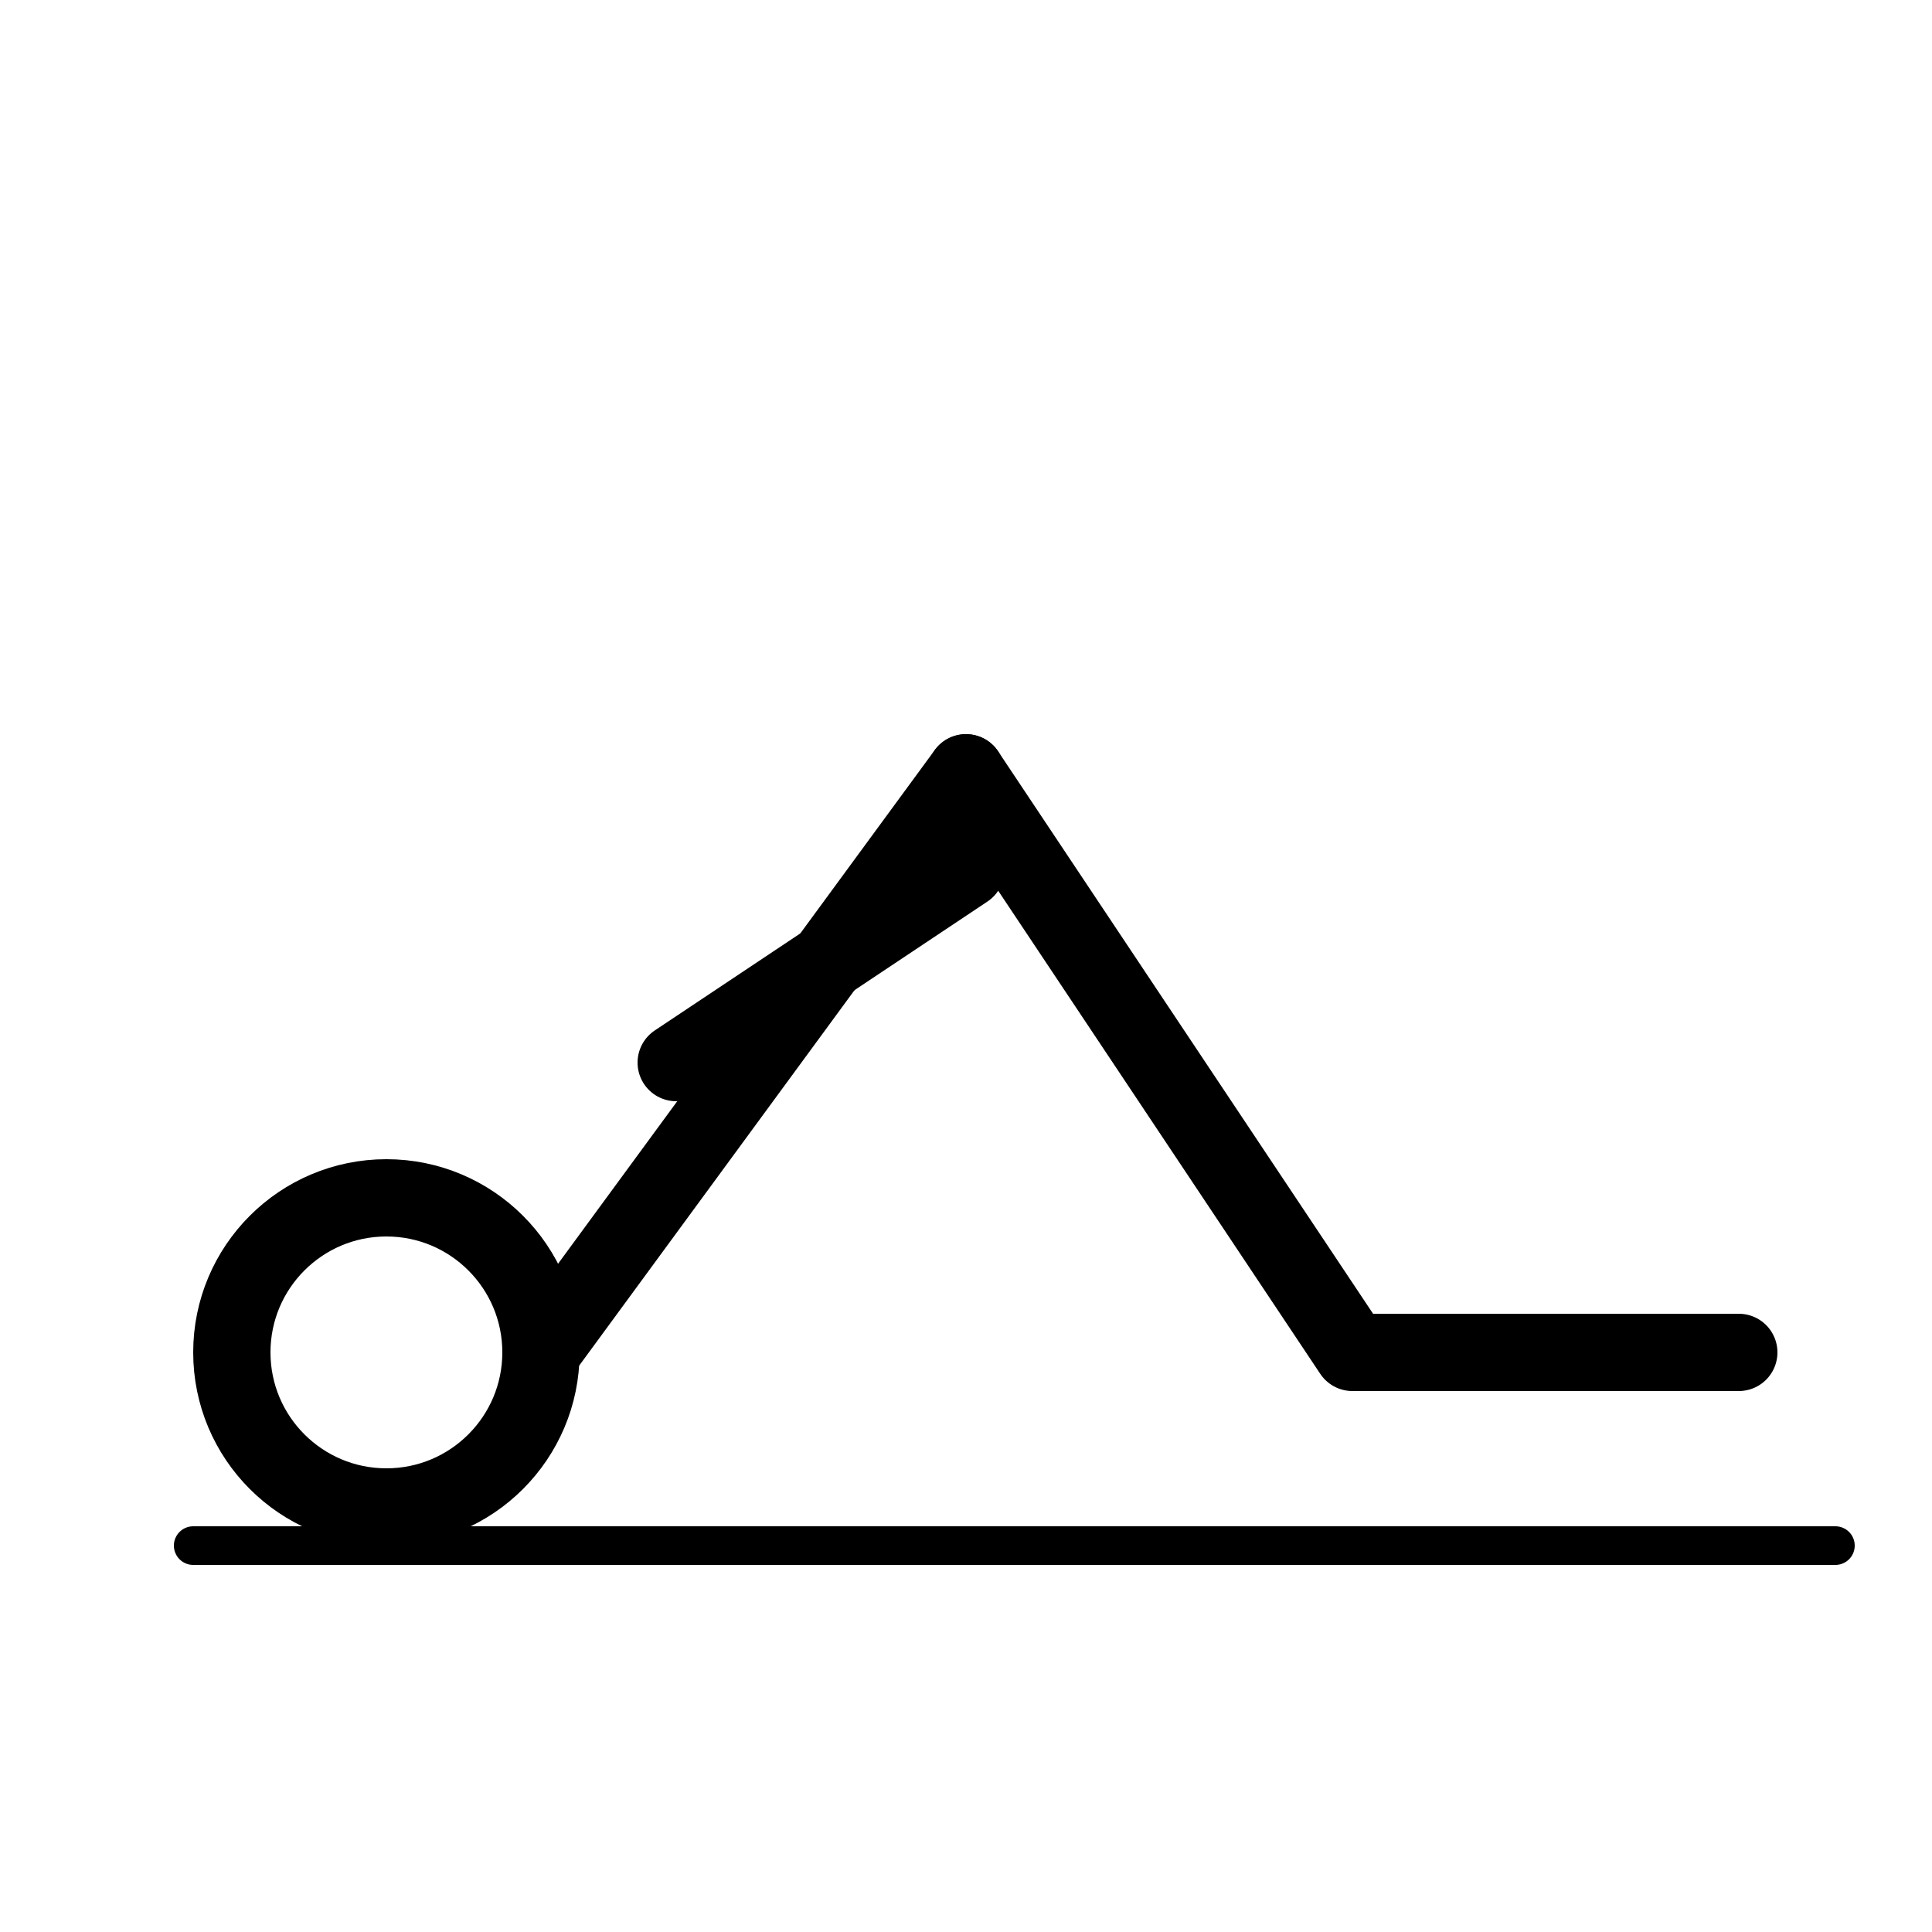
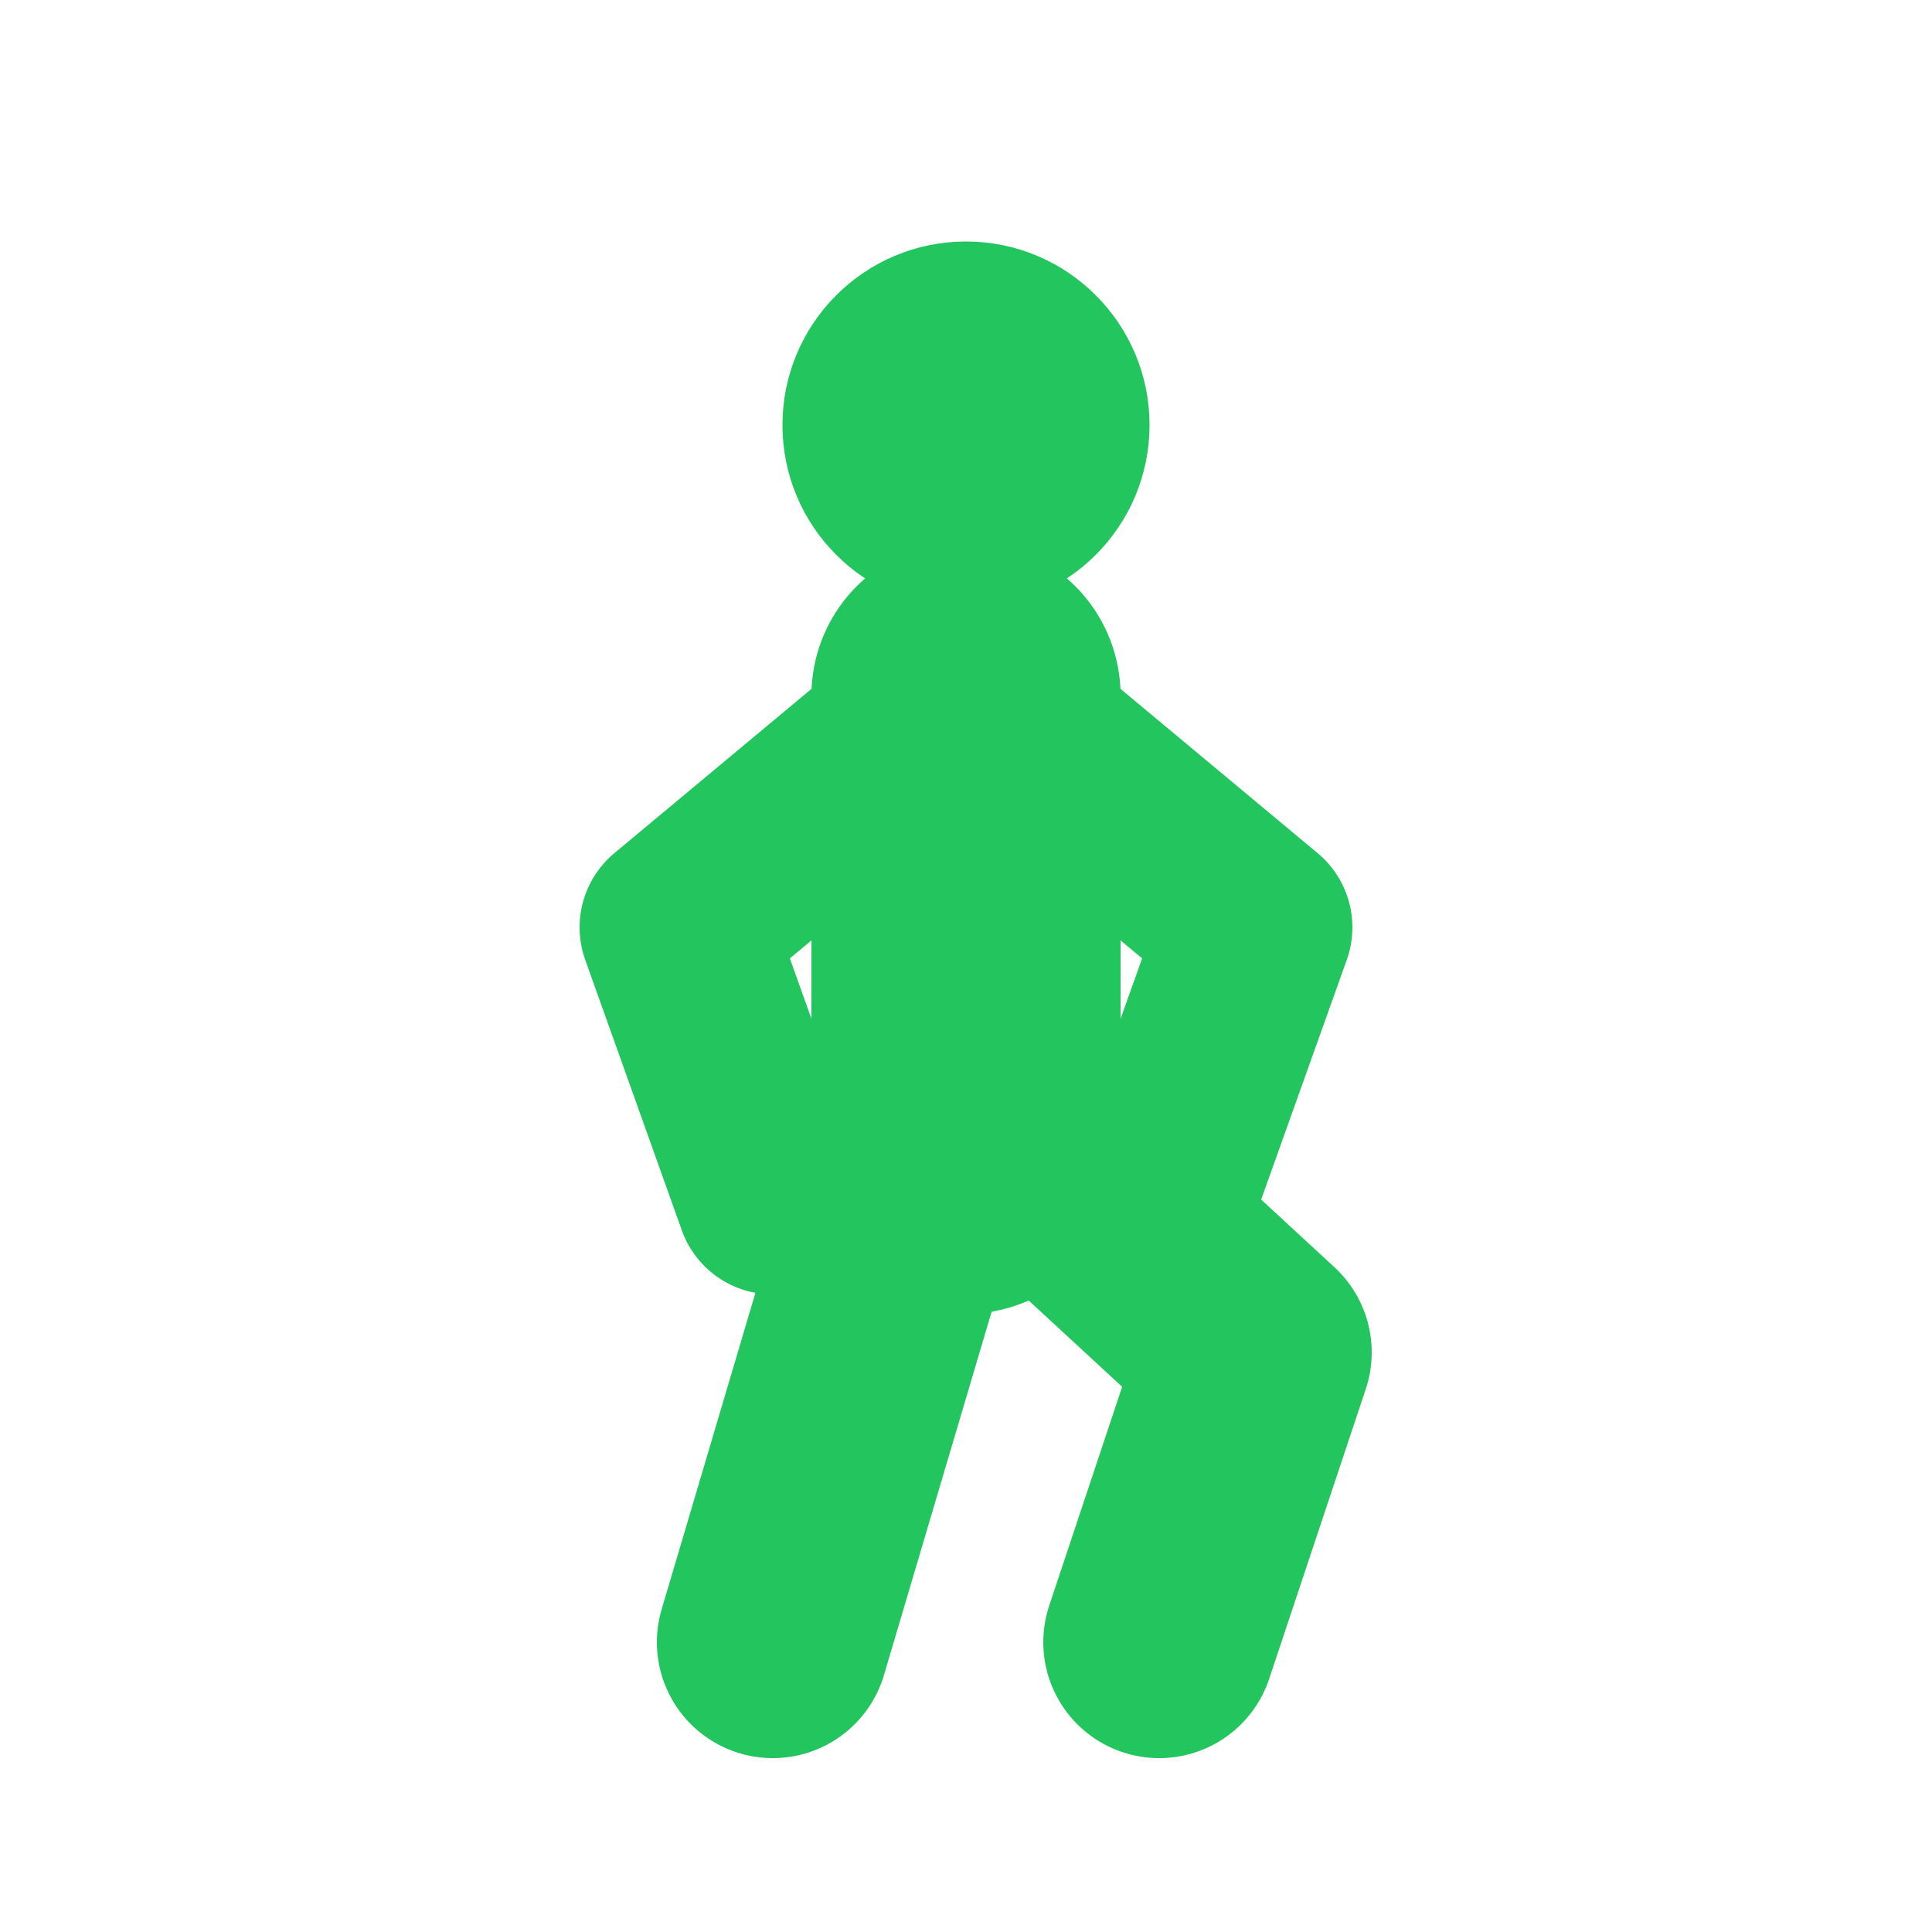
- <svg xmlns="http://www.w3.org/2000/svg" viewBox="0 0 100 100" fill="none" stroke="currentColor" stroke-width="4" stroke-linecap="round" stroke-linejoin="round">
-   <g>
-     <circle cx="20" cy="70" r="8" fill="none" stroke="currentColor" stroke-width="4" />
-     <line x1="28" y1="70" x2="50" y2="40" />
-     <path d="M35 55 L50 45" />
-     <path d="M50 40 L70 70 L90 70" />
-     <line x1="10" y1="80" x2="95" y2="80" stroke-width="2" />
+ <svg xmlns="http://www.w3.org/2000/svg" viewBox="0 0 100 100" style="color: #22c55e">
+   <g fill="currentColor" stroke="currentColor" stroke-linecap="round" stroke-linejoin="round">
+     <circle cx="50" cy="22" r="9" />
+     <line x1="50" y1="36" x2="50" y2="60" stroke-width="16" />
+     <path d="M47 38 L35 48 L40 62 M53 38 L65 48 L60 62" stroke-width="10" fill="none" />
+     <path d="M48 58 L40 85 M52 58 L65 70 L60 85" stroke-width="12" fill="none" />
  </g>
</svg>
